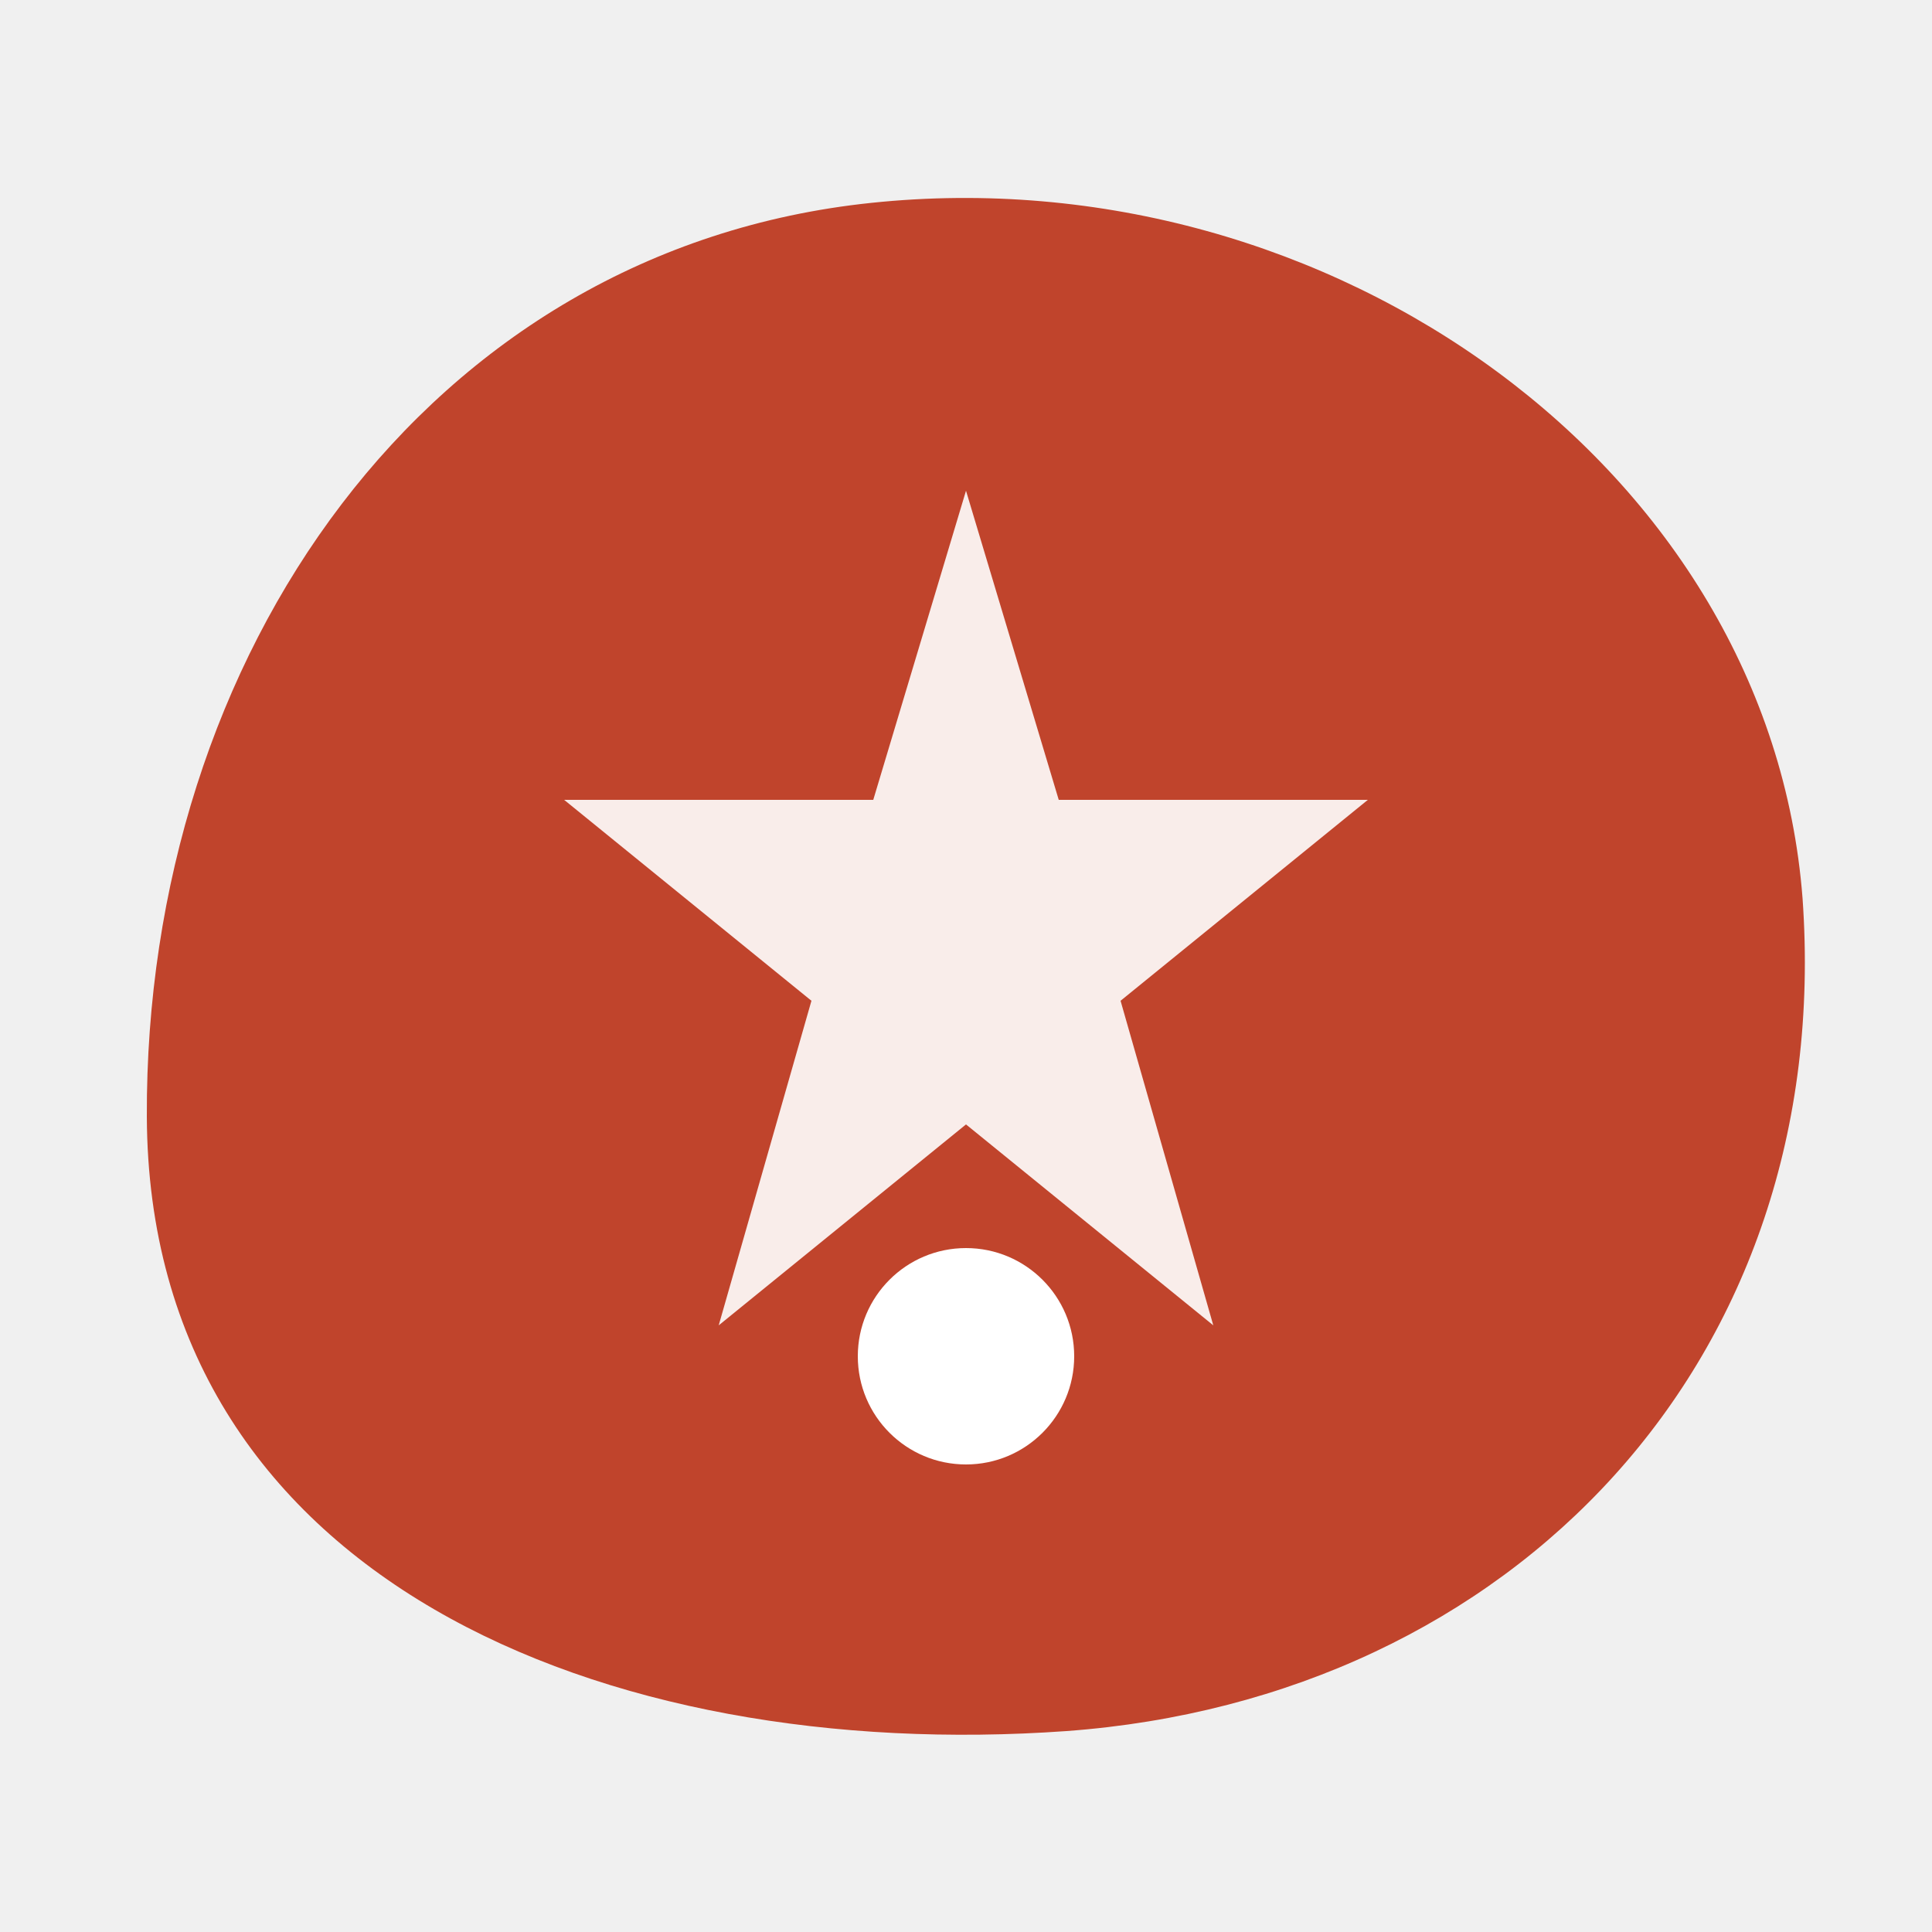
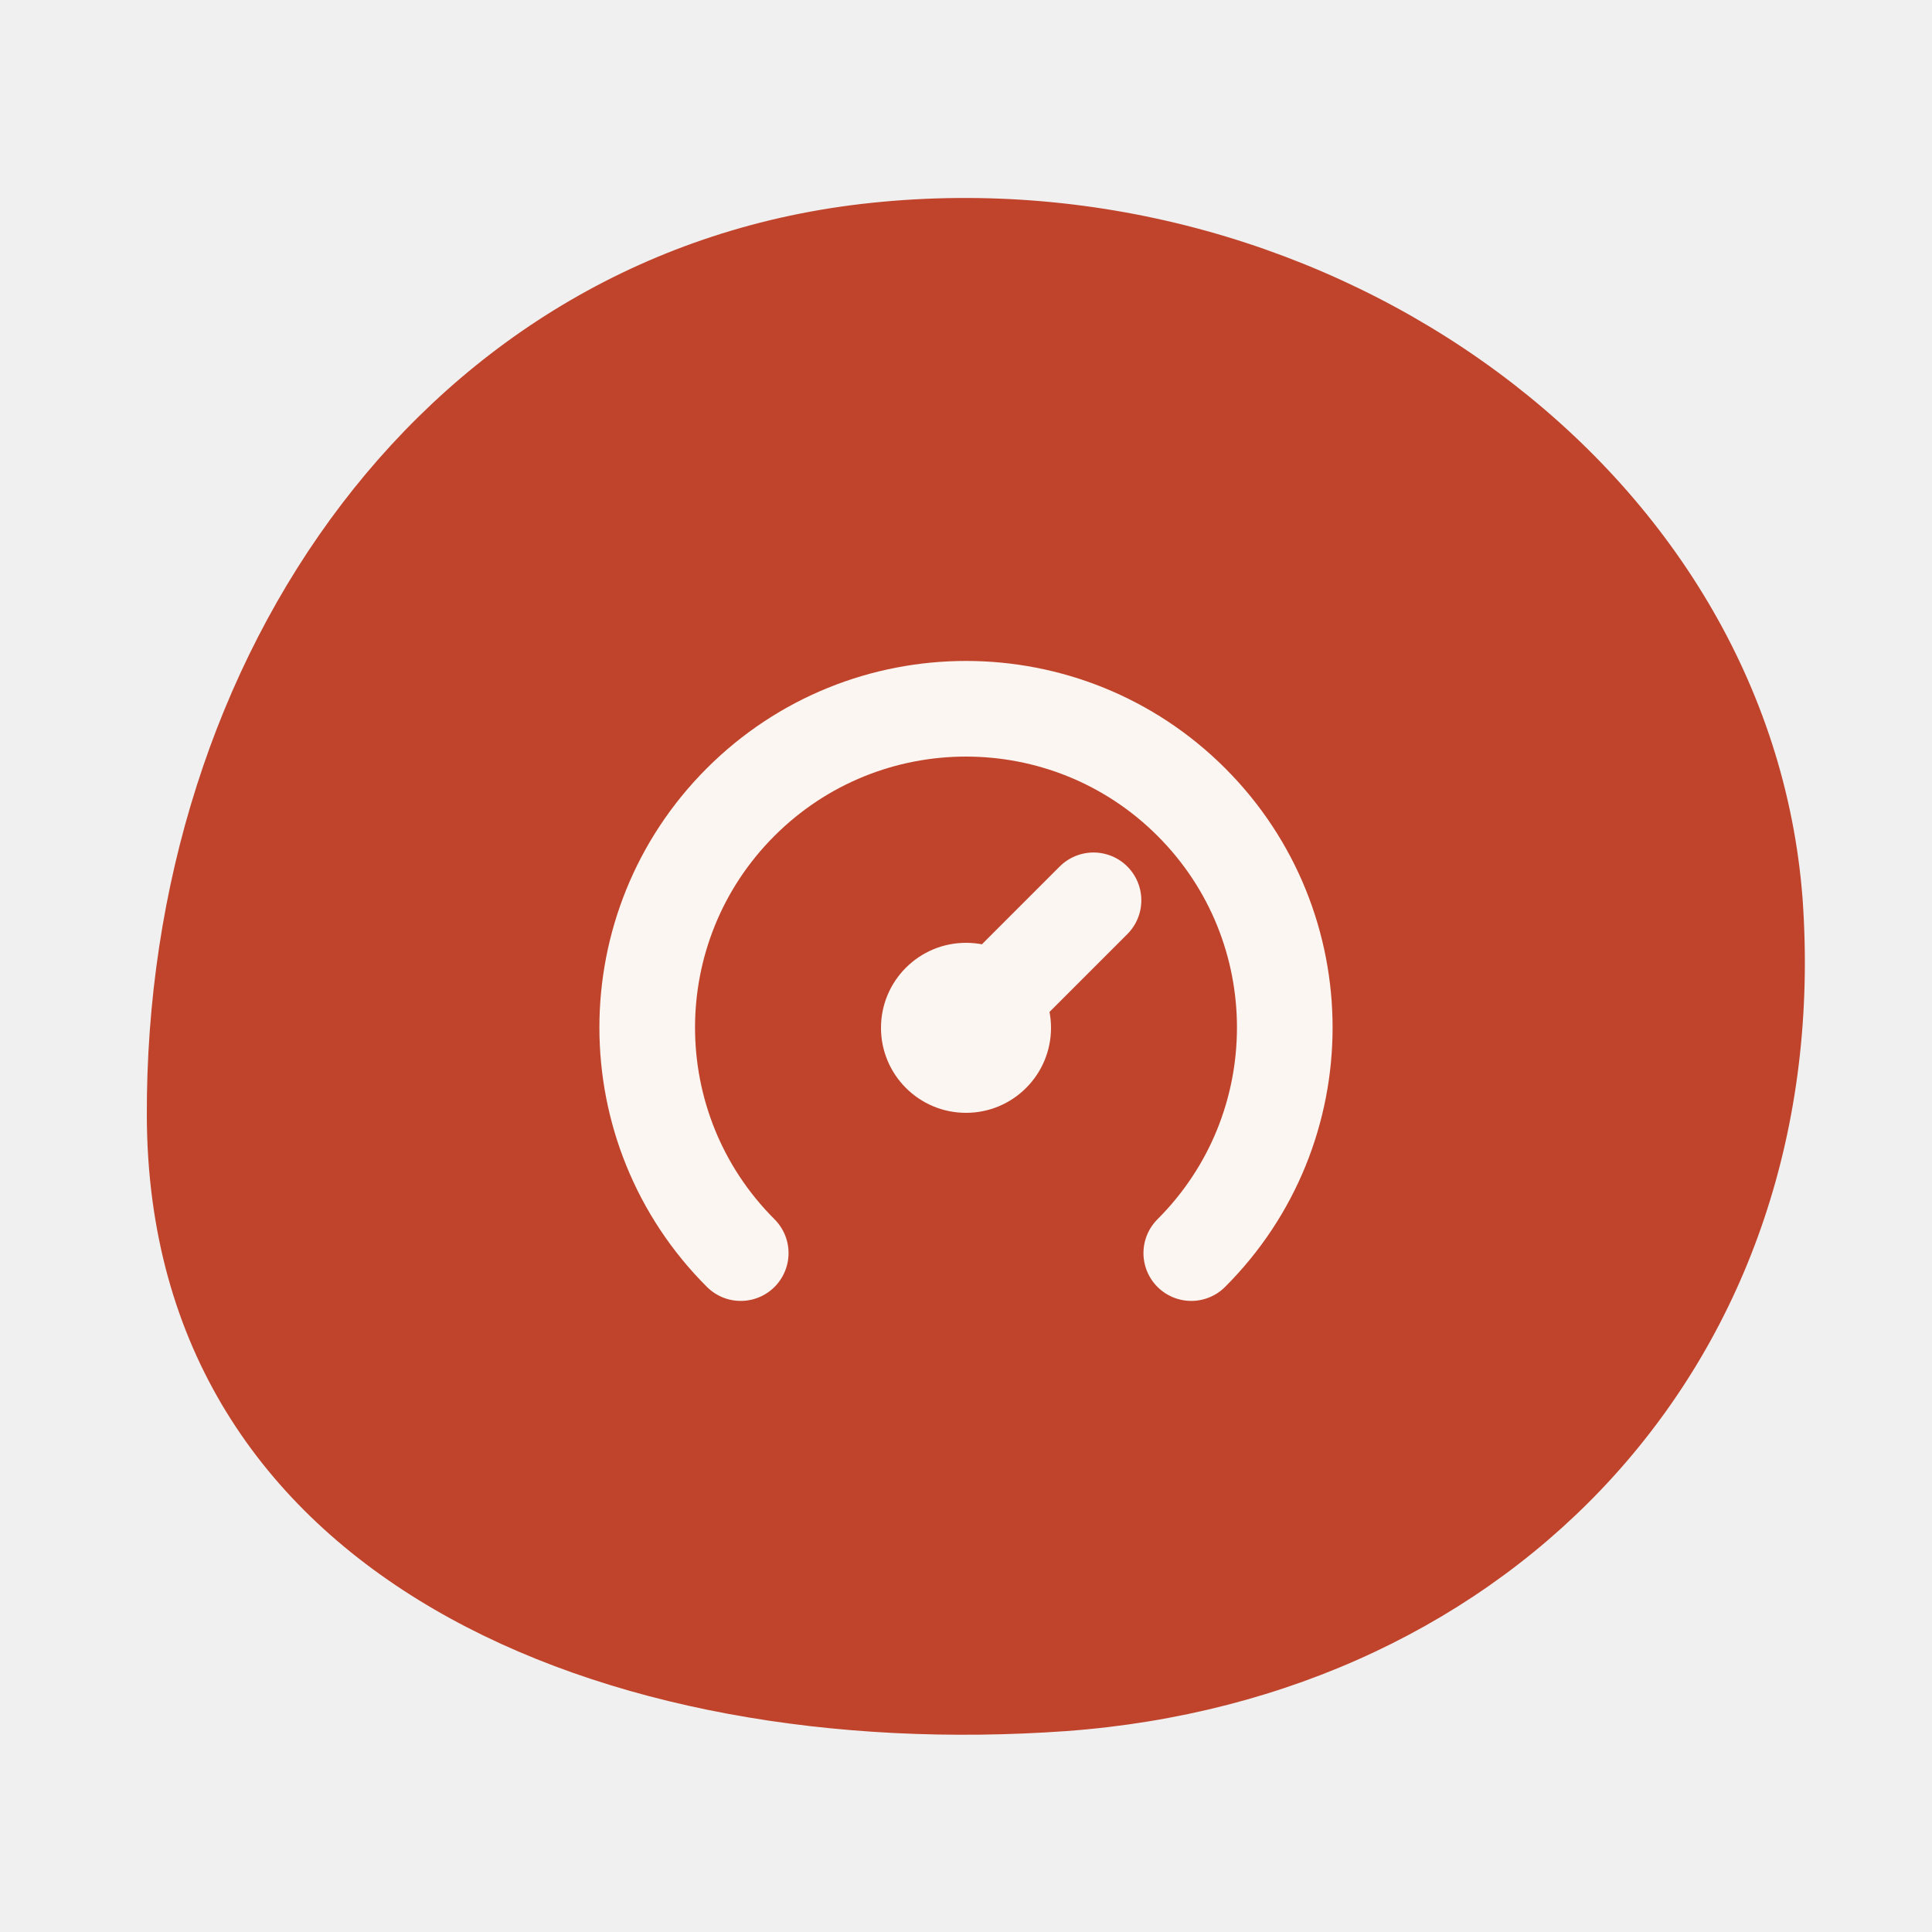
<svg xmlns="http://www.w3.org/2000/svg" viewBox="0 0 100 100">
  <path d="M45.1 10.5 C68.9 8 91.6 24.3 93.3 46.5 C95 70.4 78.3 87.9 55.2 89.6 C31.3 91.3 7.7 81.7 7.6 57.8 C7.5 33.9 22.1 12.9 45.1 10.5Z" fill="#c0442c" />
-   <g transform="translate(50 51) scale(.8) translate(-50 -50)">
-     <path d="M50 18l6 20h20l-16 13 6 21-16-13-16 13 6-21-16-13h20z" fill="#fff" opacity=".9" />
-     <circle cx="50" cy="74" r="7" fill="#fff" />
+   <g transform="translate(50 51) scale(2.2) translate(-12 -12)" fill="none" stroke="#FBF6F1" stroke-width="2.25" stroke-linecap="round" stroke-linejoin="round">
+     <path d="M6.7 18.3a7.5 7.5 0 1 1 10.6 0" />
+     <path d="M12 13l3-3" />
+     <circle fill="#FBF6F1" stroke="none" cx="12" cy="13" r="2" />
  </g>
</svg>
